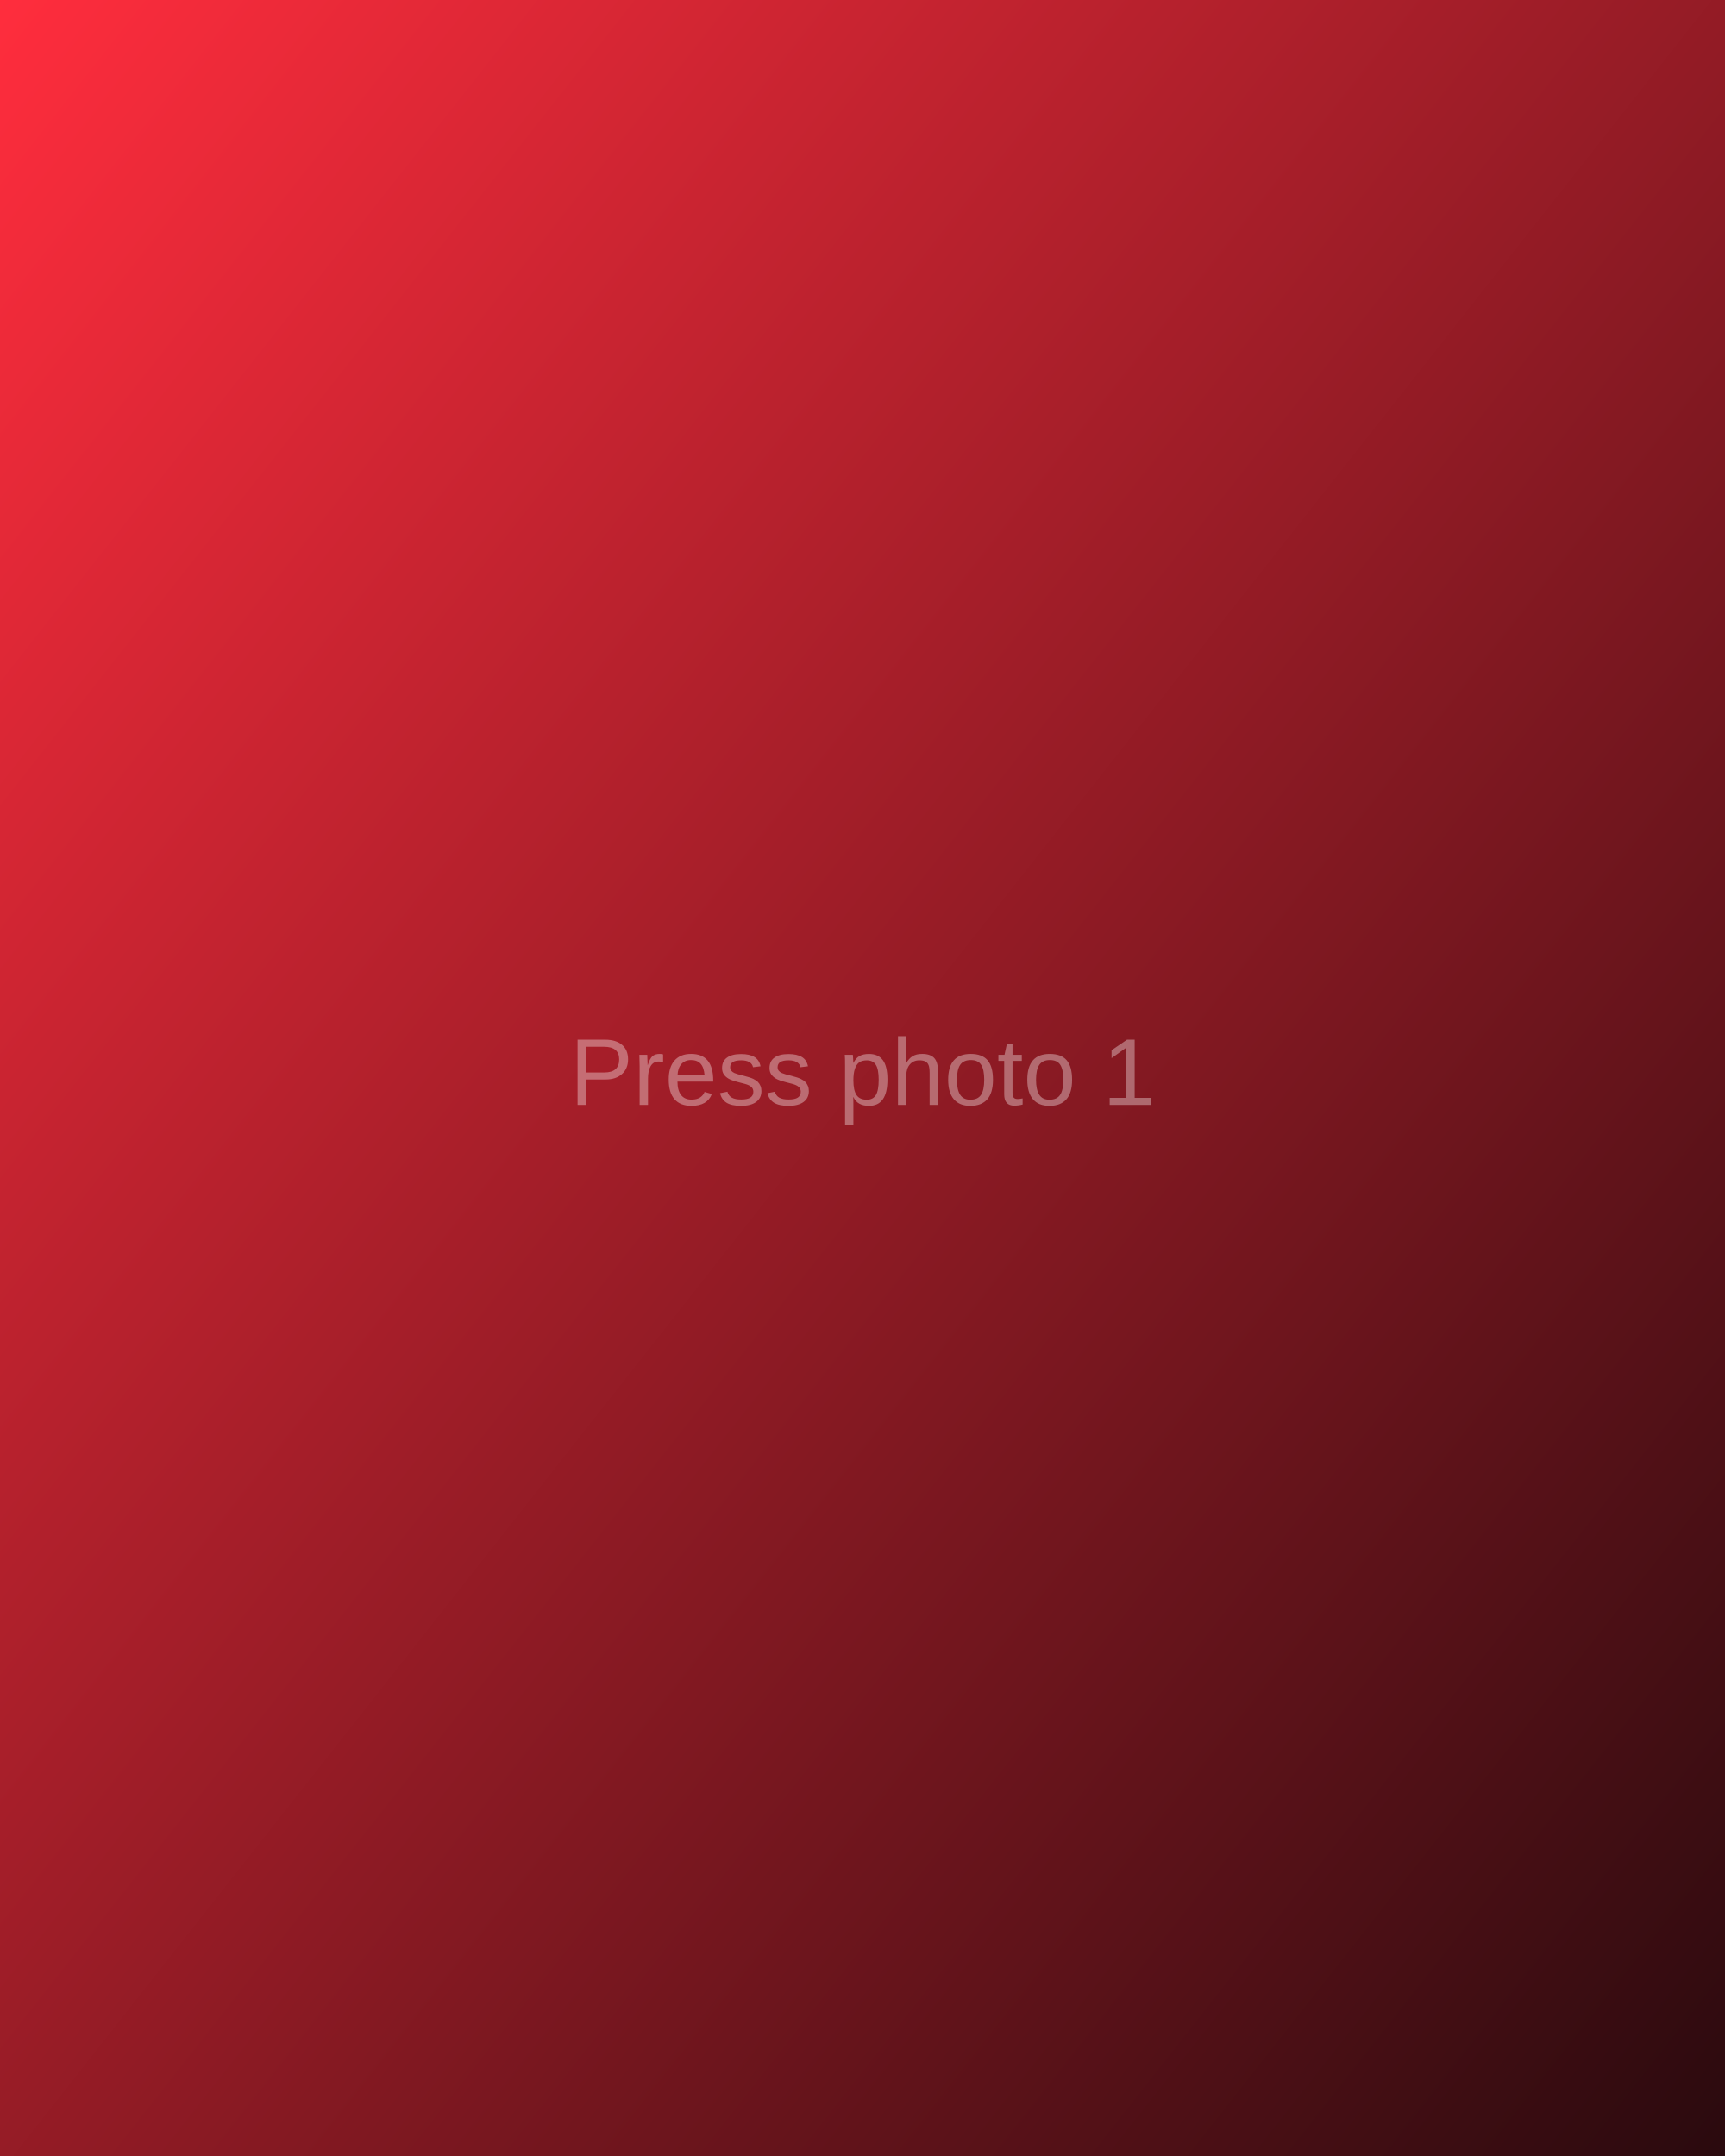
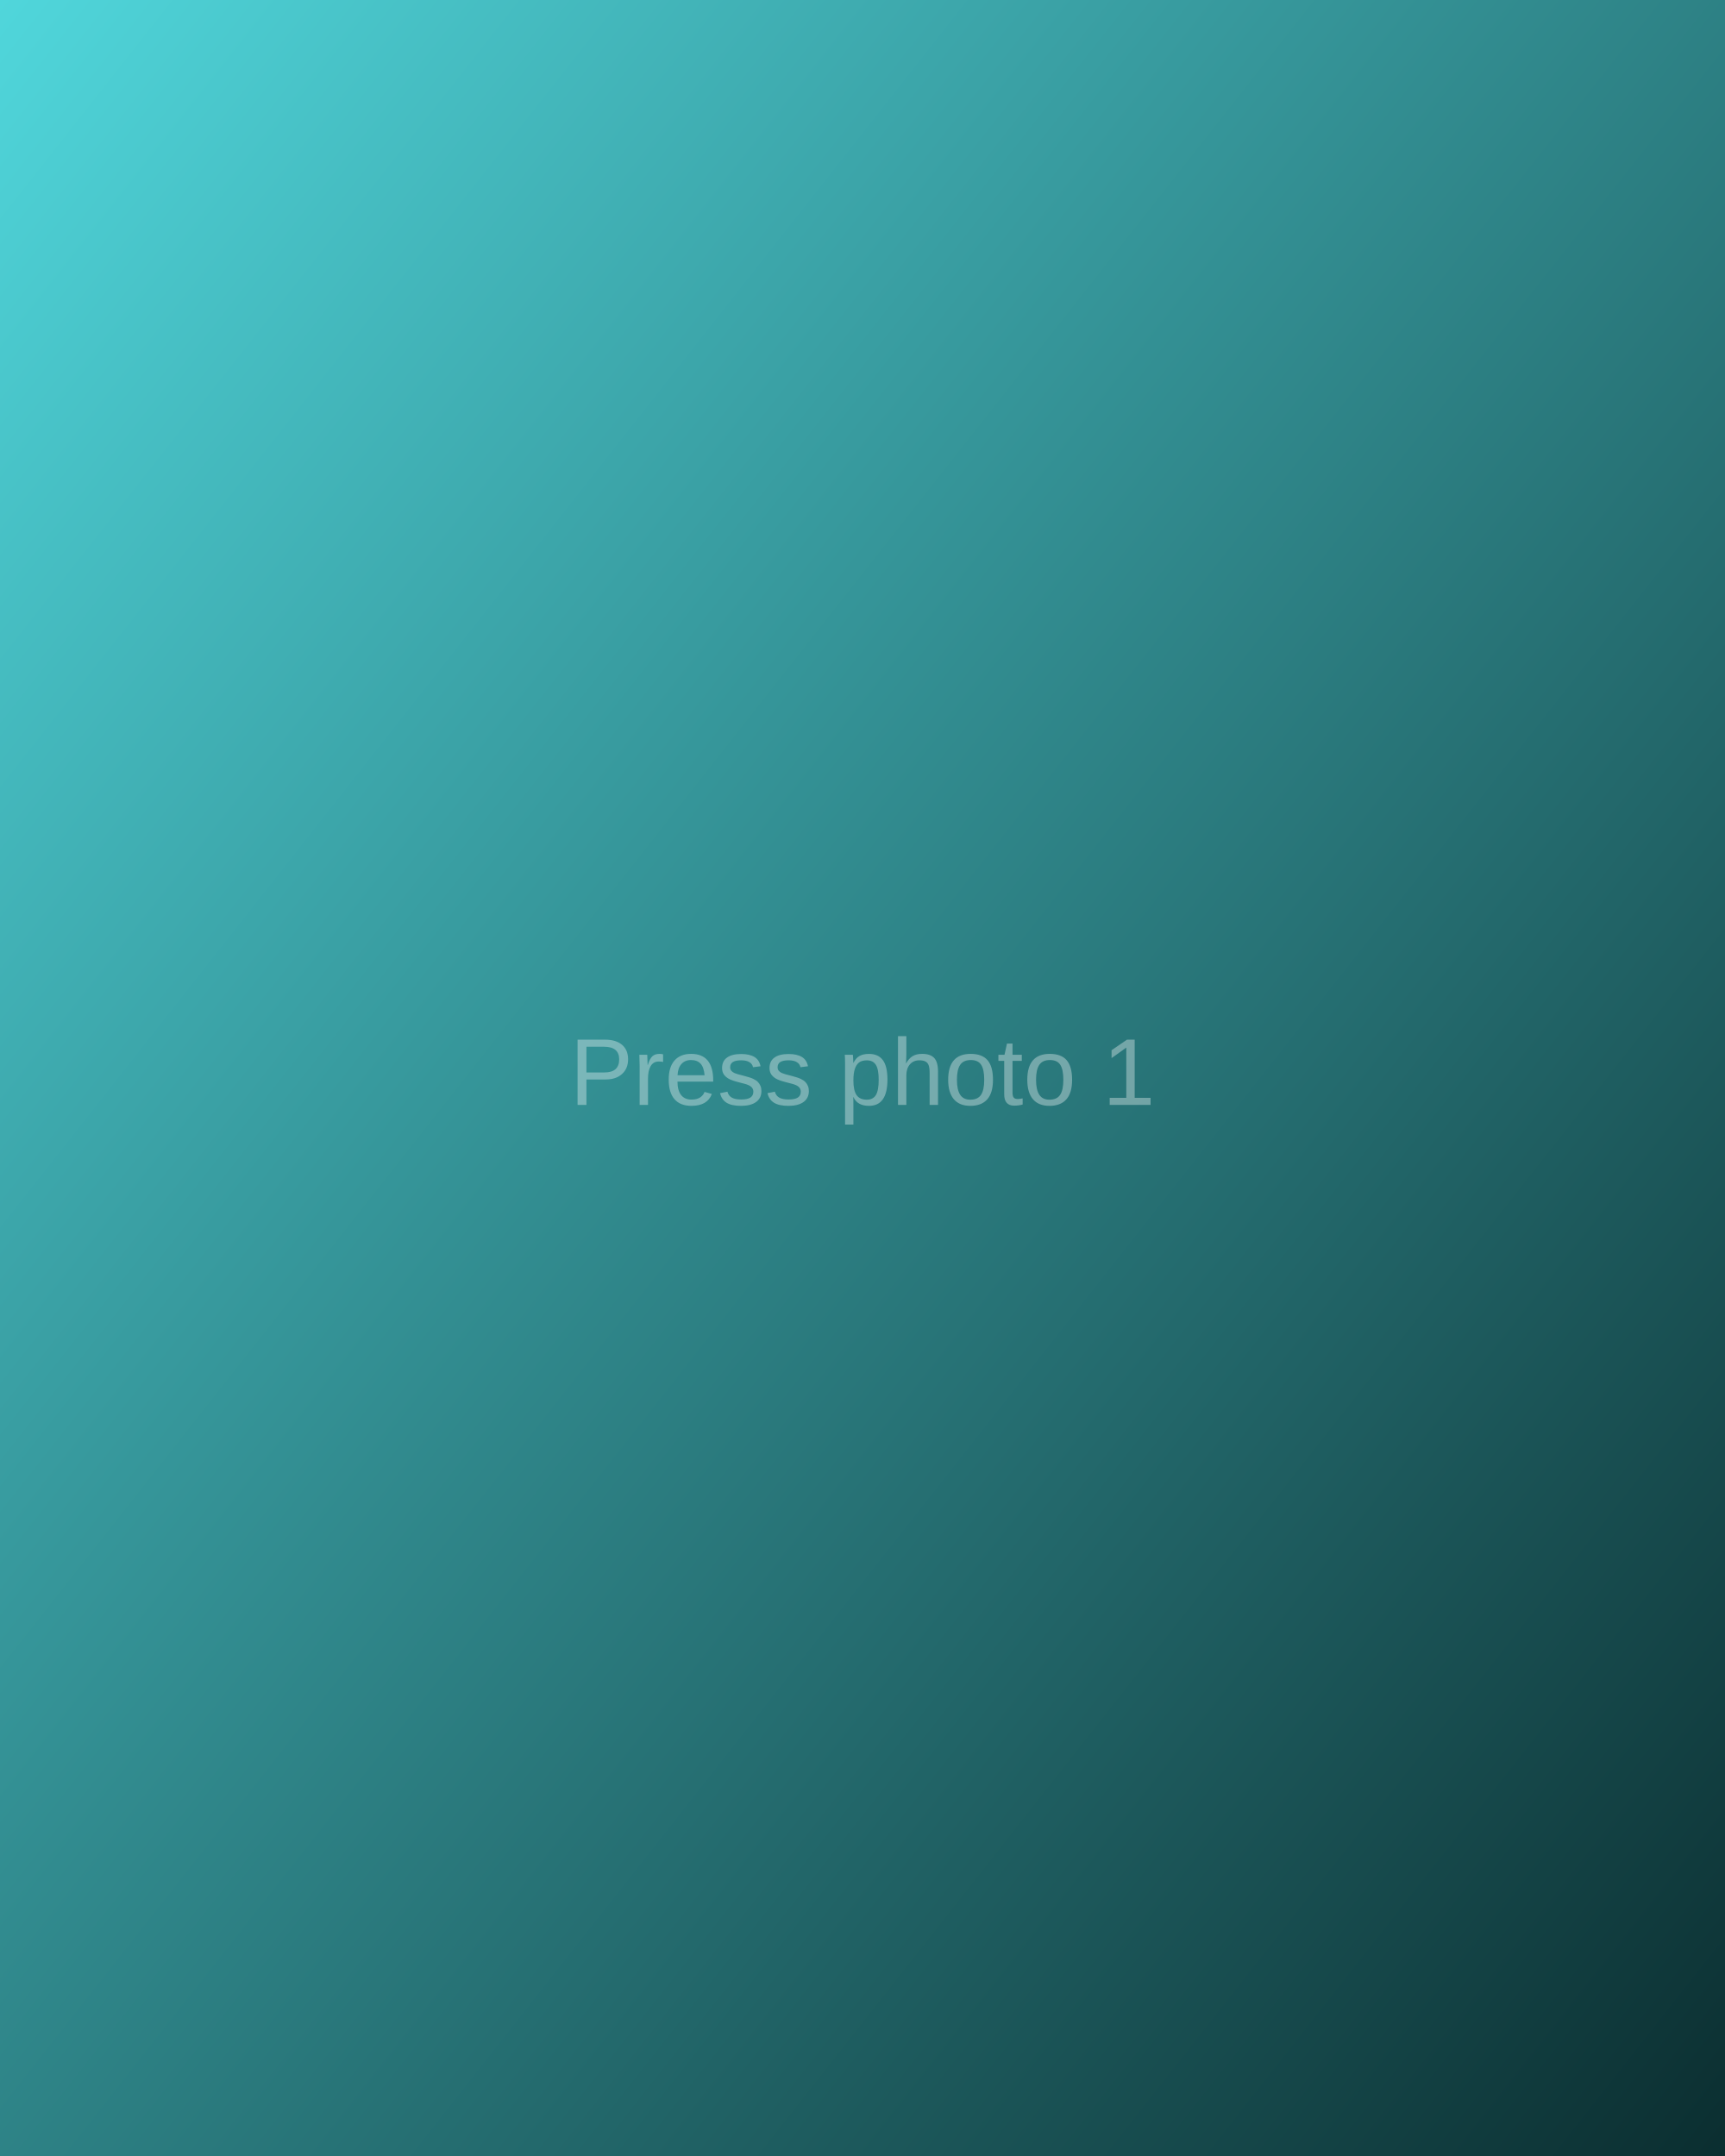
<svg xmlns="http://www.w3.org/2000/svg" viewBox="0 0 800 1000">
  <defs>
    <linearGradient id="g" x1="0" y1="0" x2="1" y2="1">
-       <stop offset="0" stop-color="#ff2d3d" />
-       <stop offset="1" stop-color="#2a0a0e" />
+       <stop offset="0" stop-color="#50d6db" />
+       <stop offset="1" stop-color="#0b2e30" />
    </linearGradient>
  </defs>
  <rect width="800" height="1000" fill="url(#g)" />
  <text x="50%" y="50%" fill="#ffffff" fill-opacity=".35" font-family="Arial, sans-serif" font-size="44" text-anchor="middle" dominant-baseline="middle">Press photo 1</text>
</svg>
